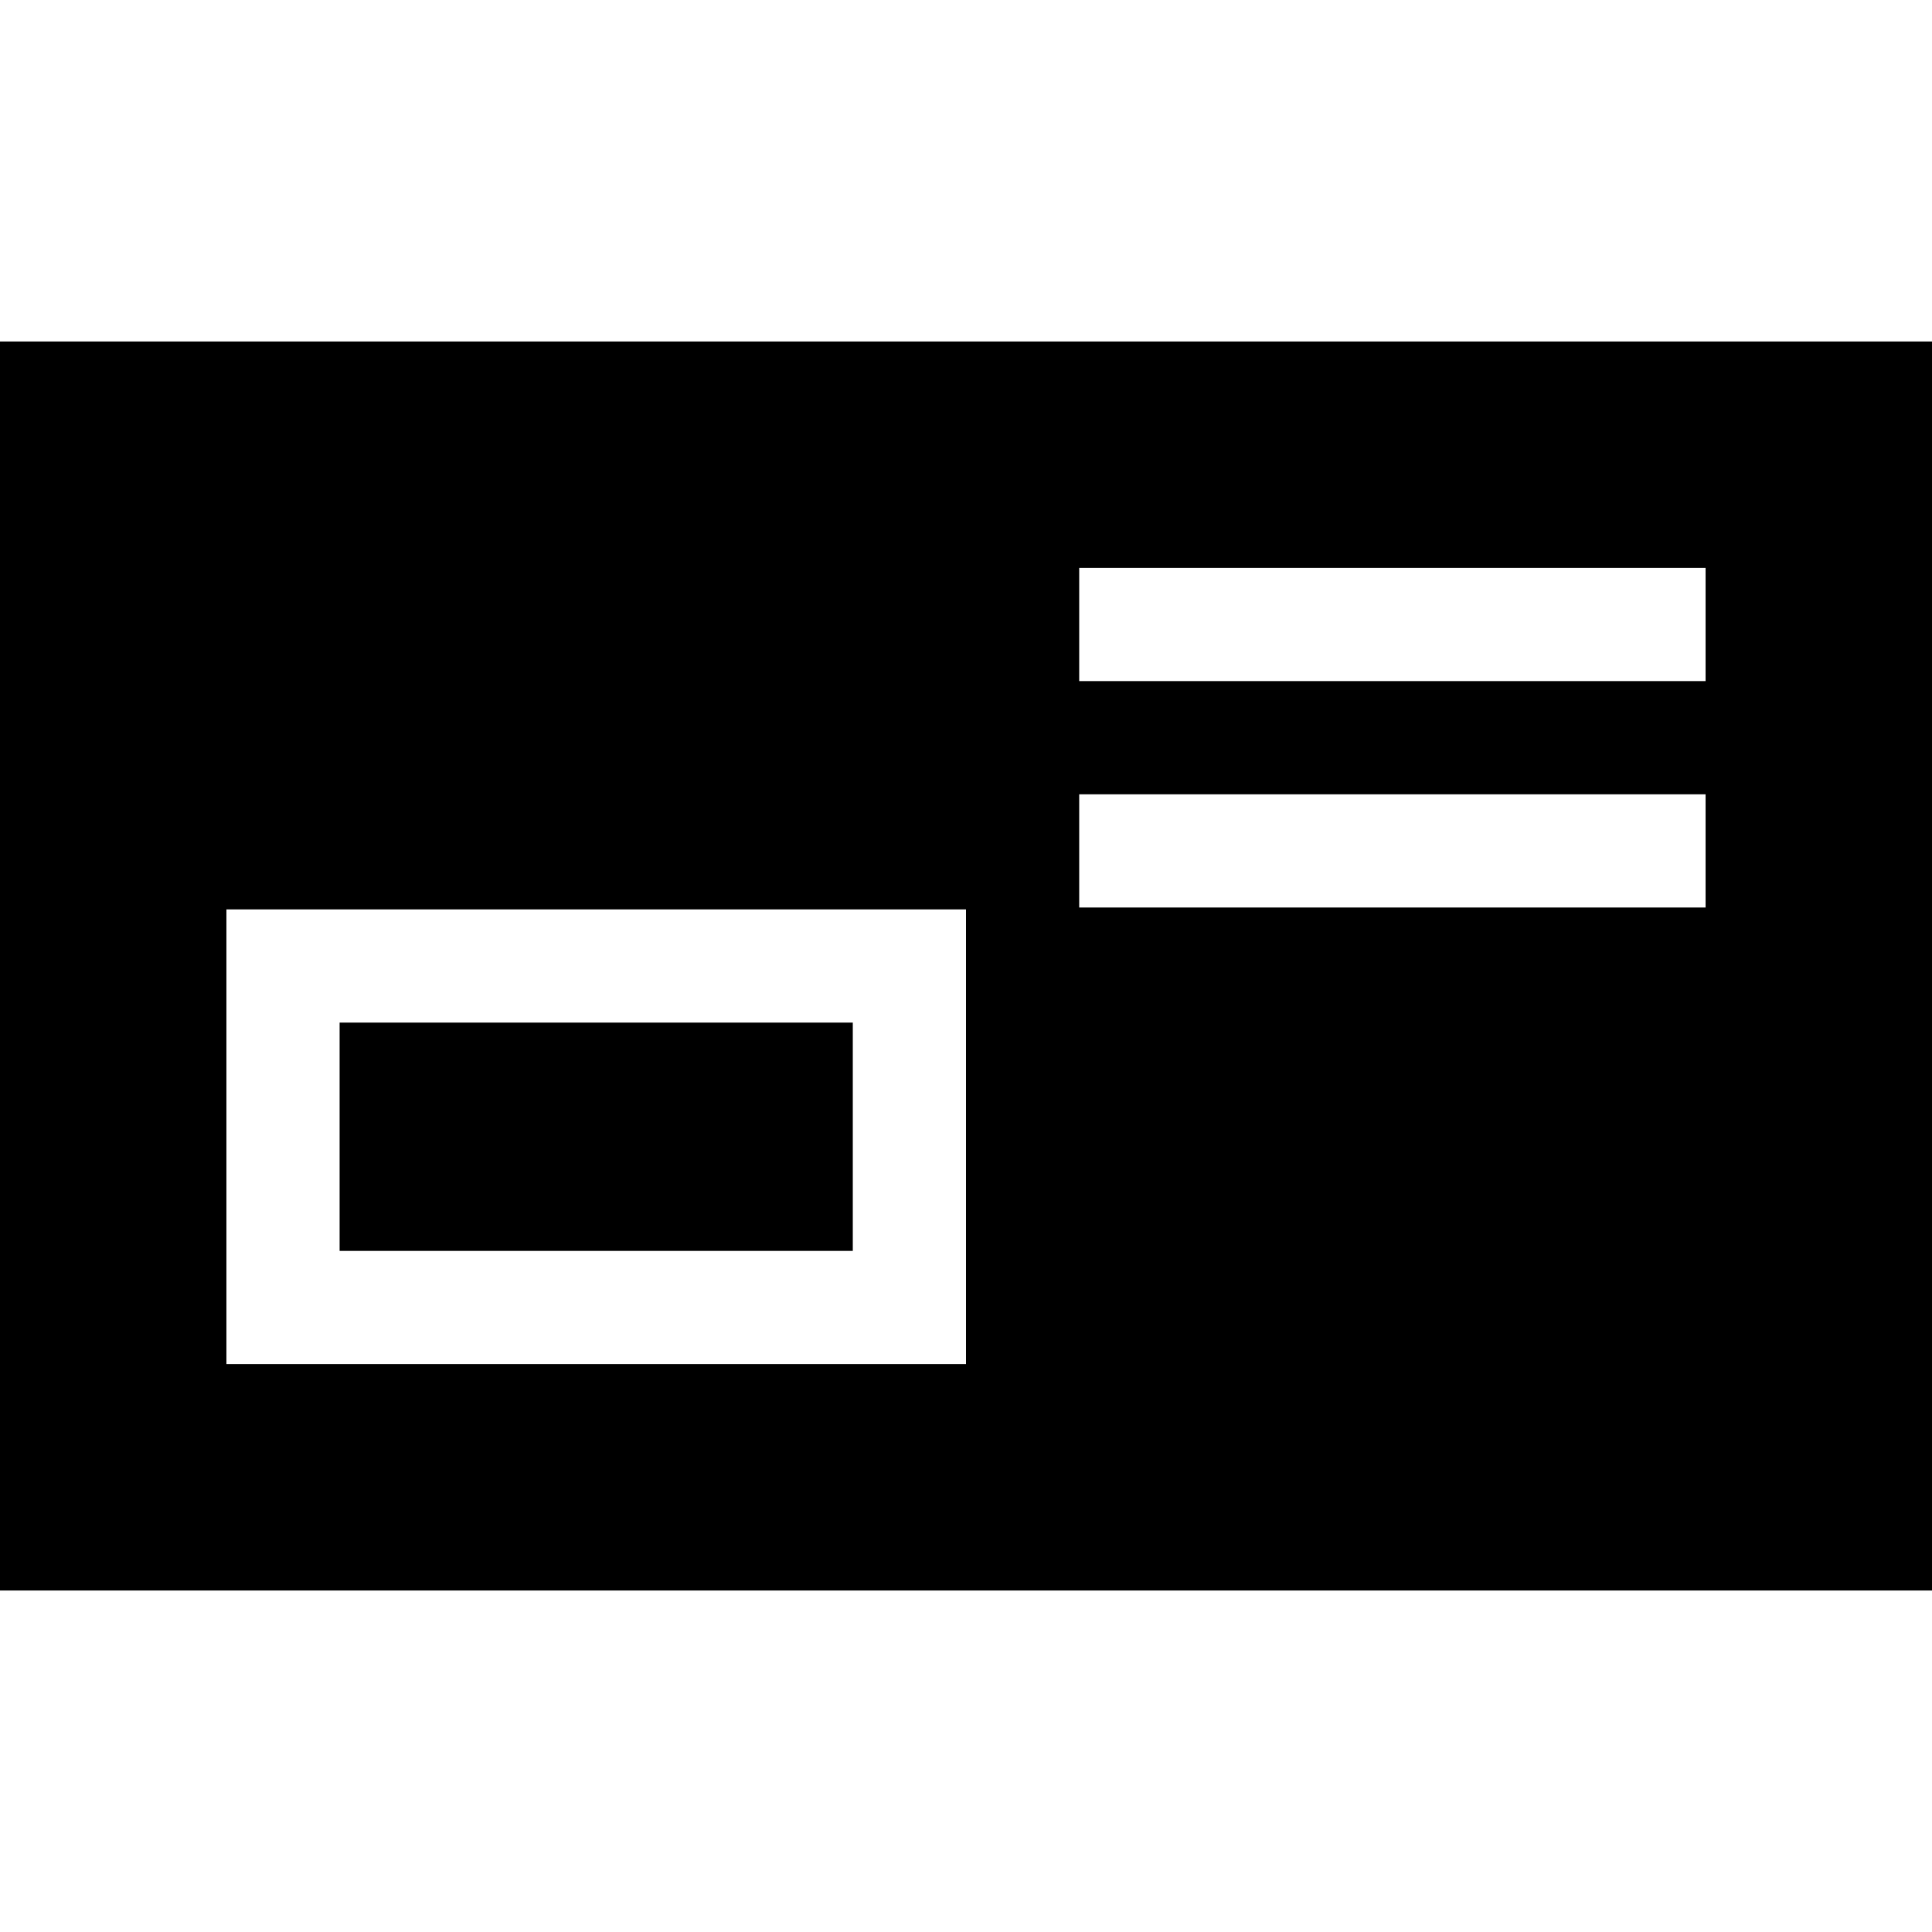
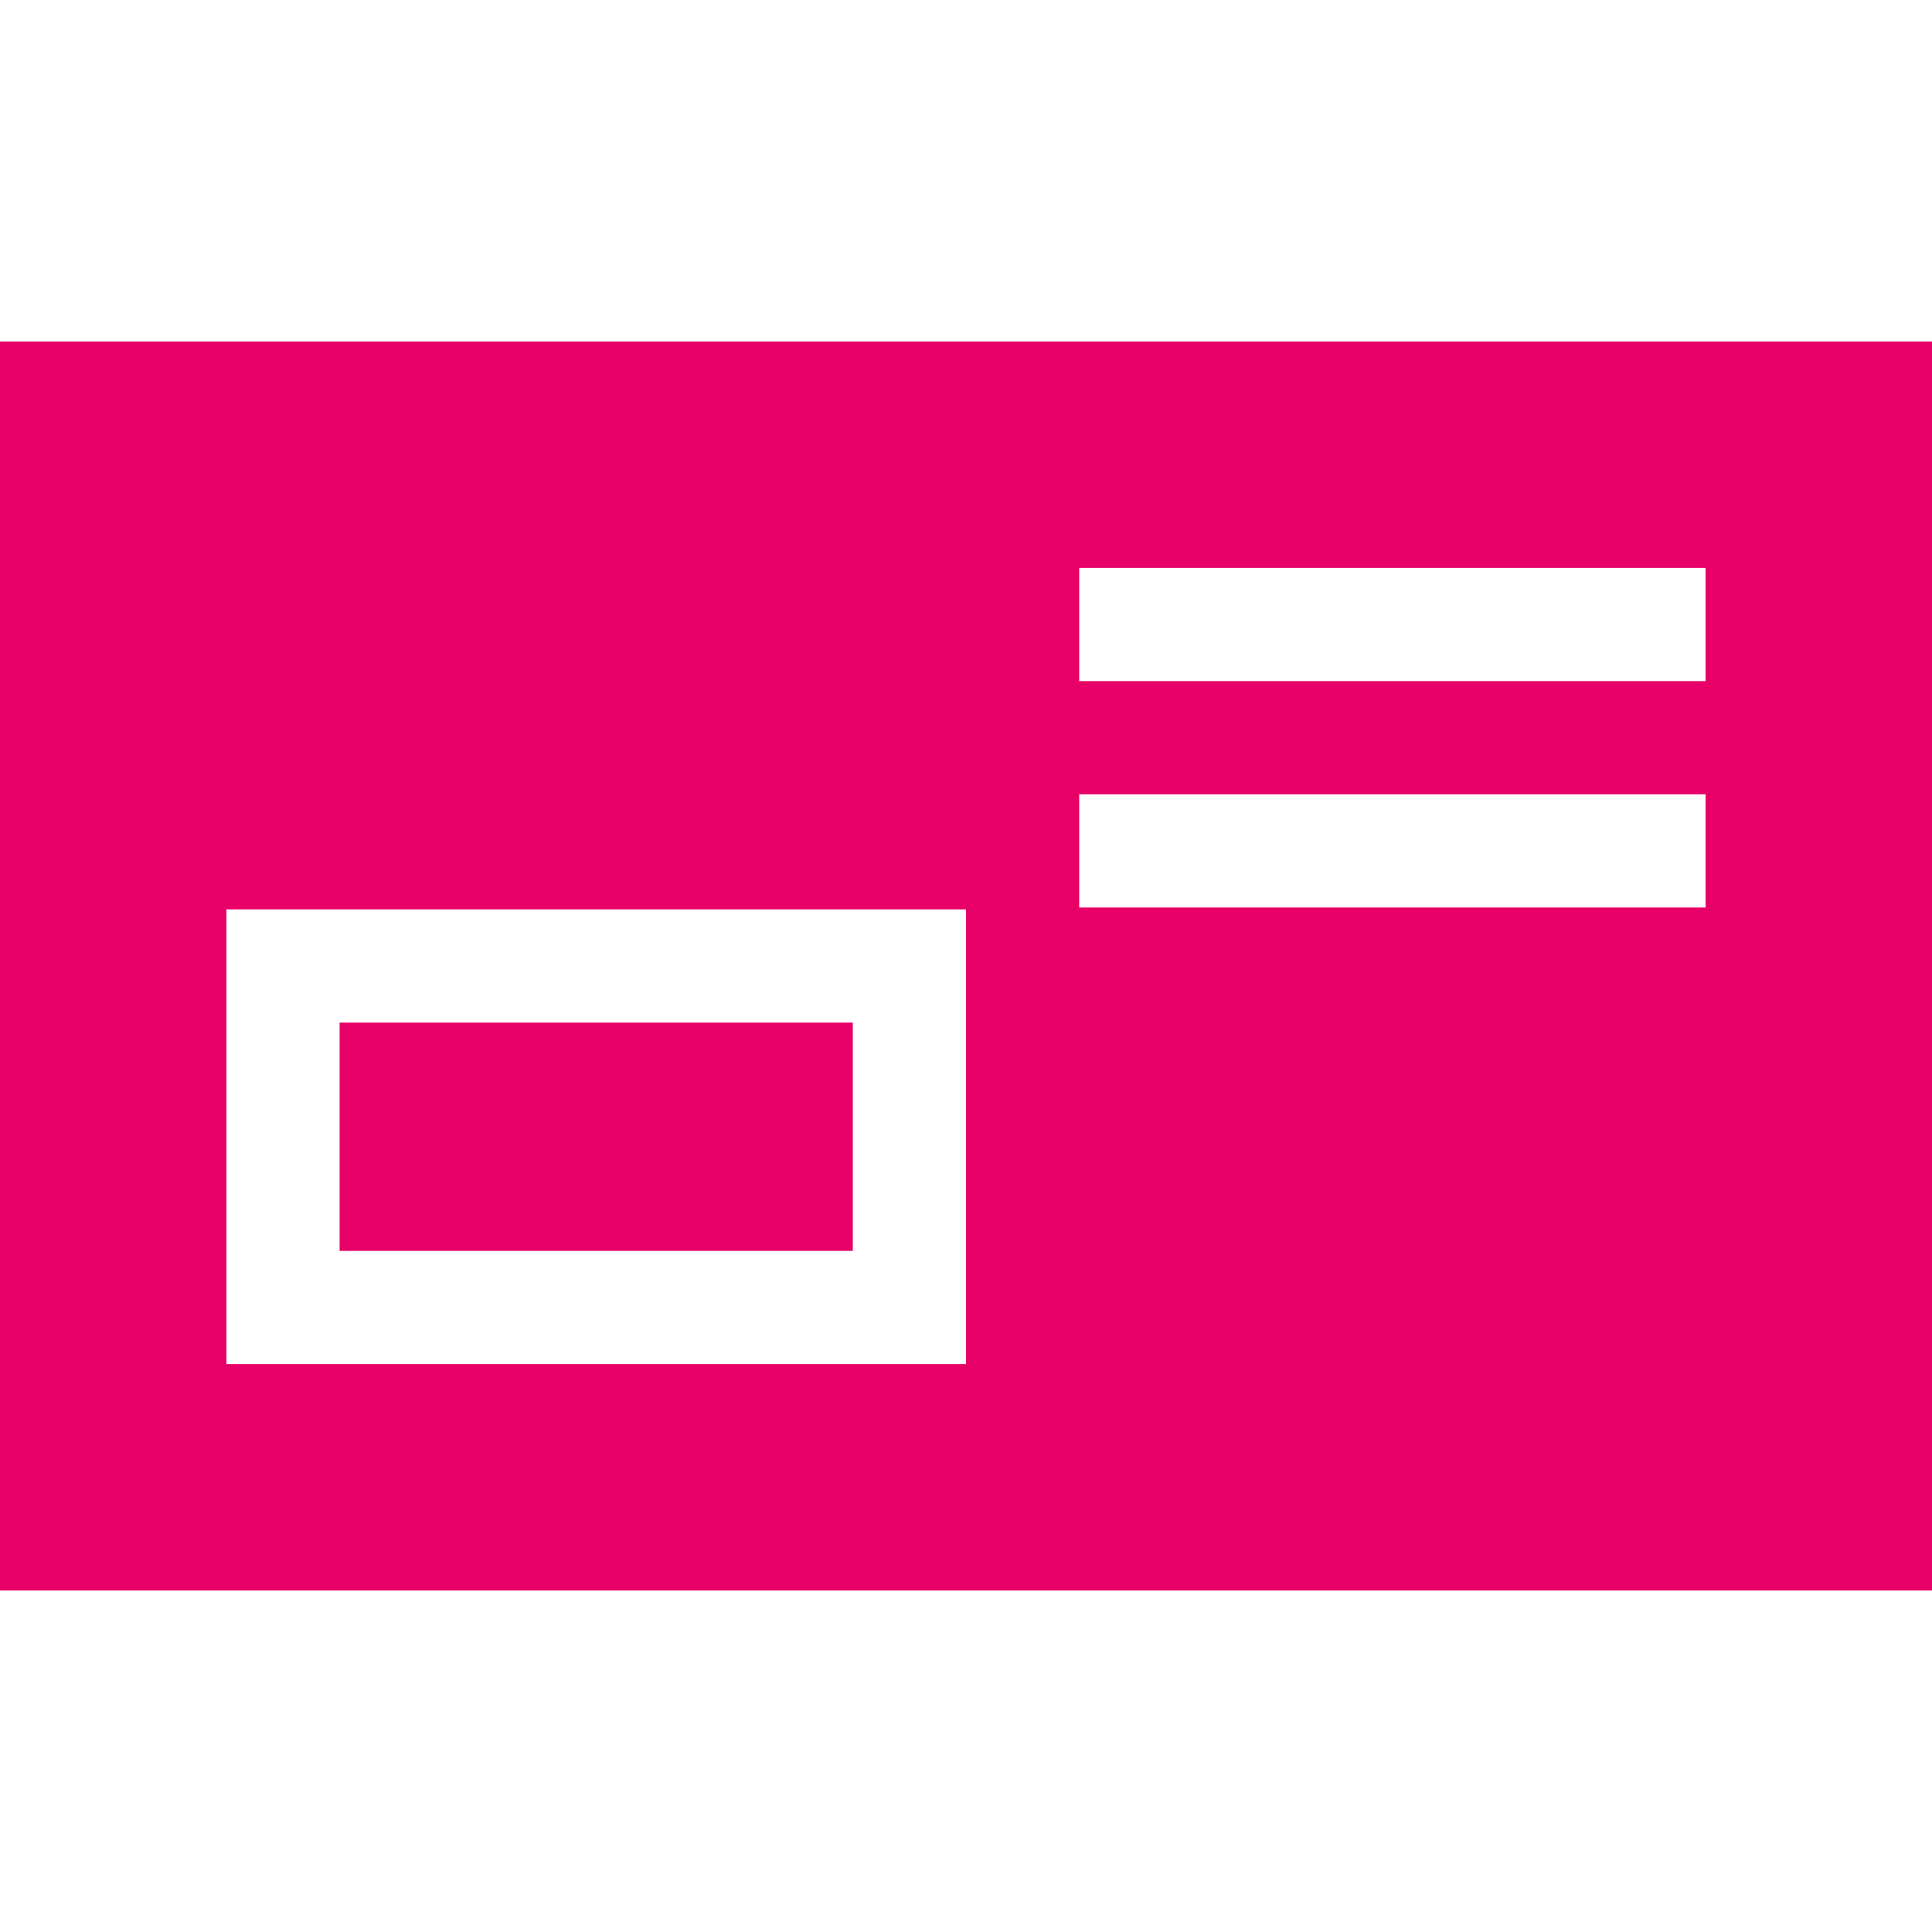
<svg xmlns="http://www.w3.org/2000/svg" version="1.1" id="Capa_1" x="0px" y="0px" viewBox="0 0 512 512" style="enable-background:new 0 0 512 512;" xml:space="preserve">
  <g>
    <g>
-       <rect x="90" y="271" width="136" height="60.5" />
+       <rect style="fill: #e70068;" x="90" y="271" width="136" height="60.5" />
    </g>
  </g>
  <g>
    <g>
-       <path d="M0,90.5v331h512v-331H0z M256,361.5H60V241h196V361.5z M452,240.5H286v-30h166V240.5z M452,180.5H286v-30h166V180.5z" />
+       <path style="fill: #e70068;" d="M0,90.5v331h512v-331H0z M256,361.5H60V241h196V361.5z M452,240.5H286v-30h166V240.5z M452,180.5H286v-30h166V180.5z" />
    </g>
  </g>
  <g>
</g>
  <g>
</g>
  <g>
</g>
  <g>
</g>
  <g>
</g>
  <g>
</g>
  <g>
</g>
  <g>
</g>
  <g>
</g>
  <g>
</g>
  <g>
</g>
  <g>
</g>
  <g>
</g>
  <g>
</g>
  <g>
</g>
</svg>
